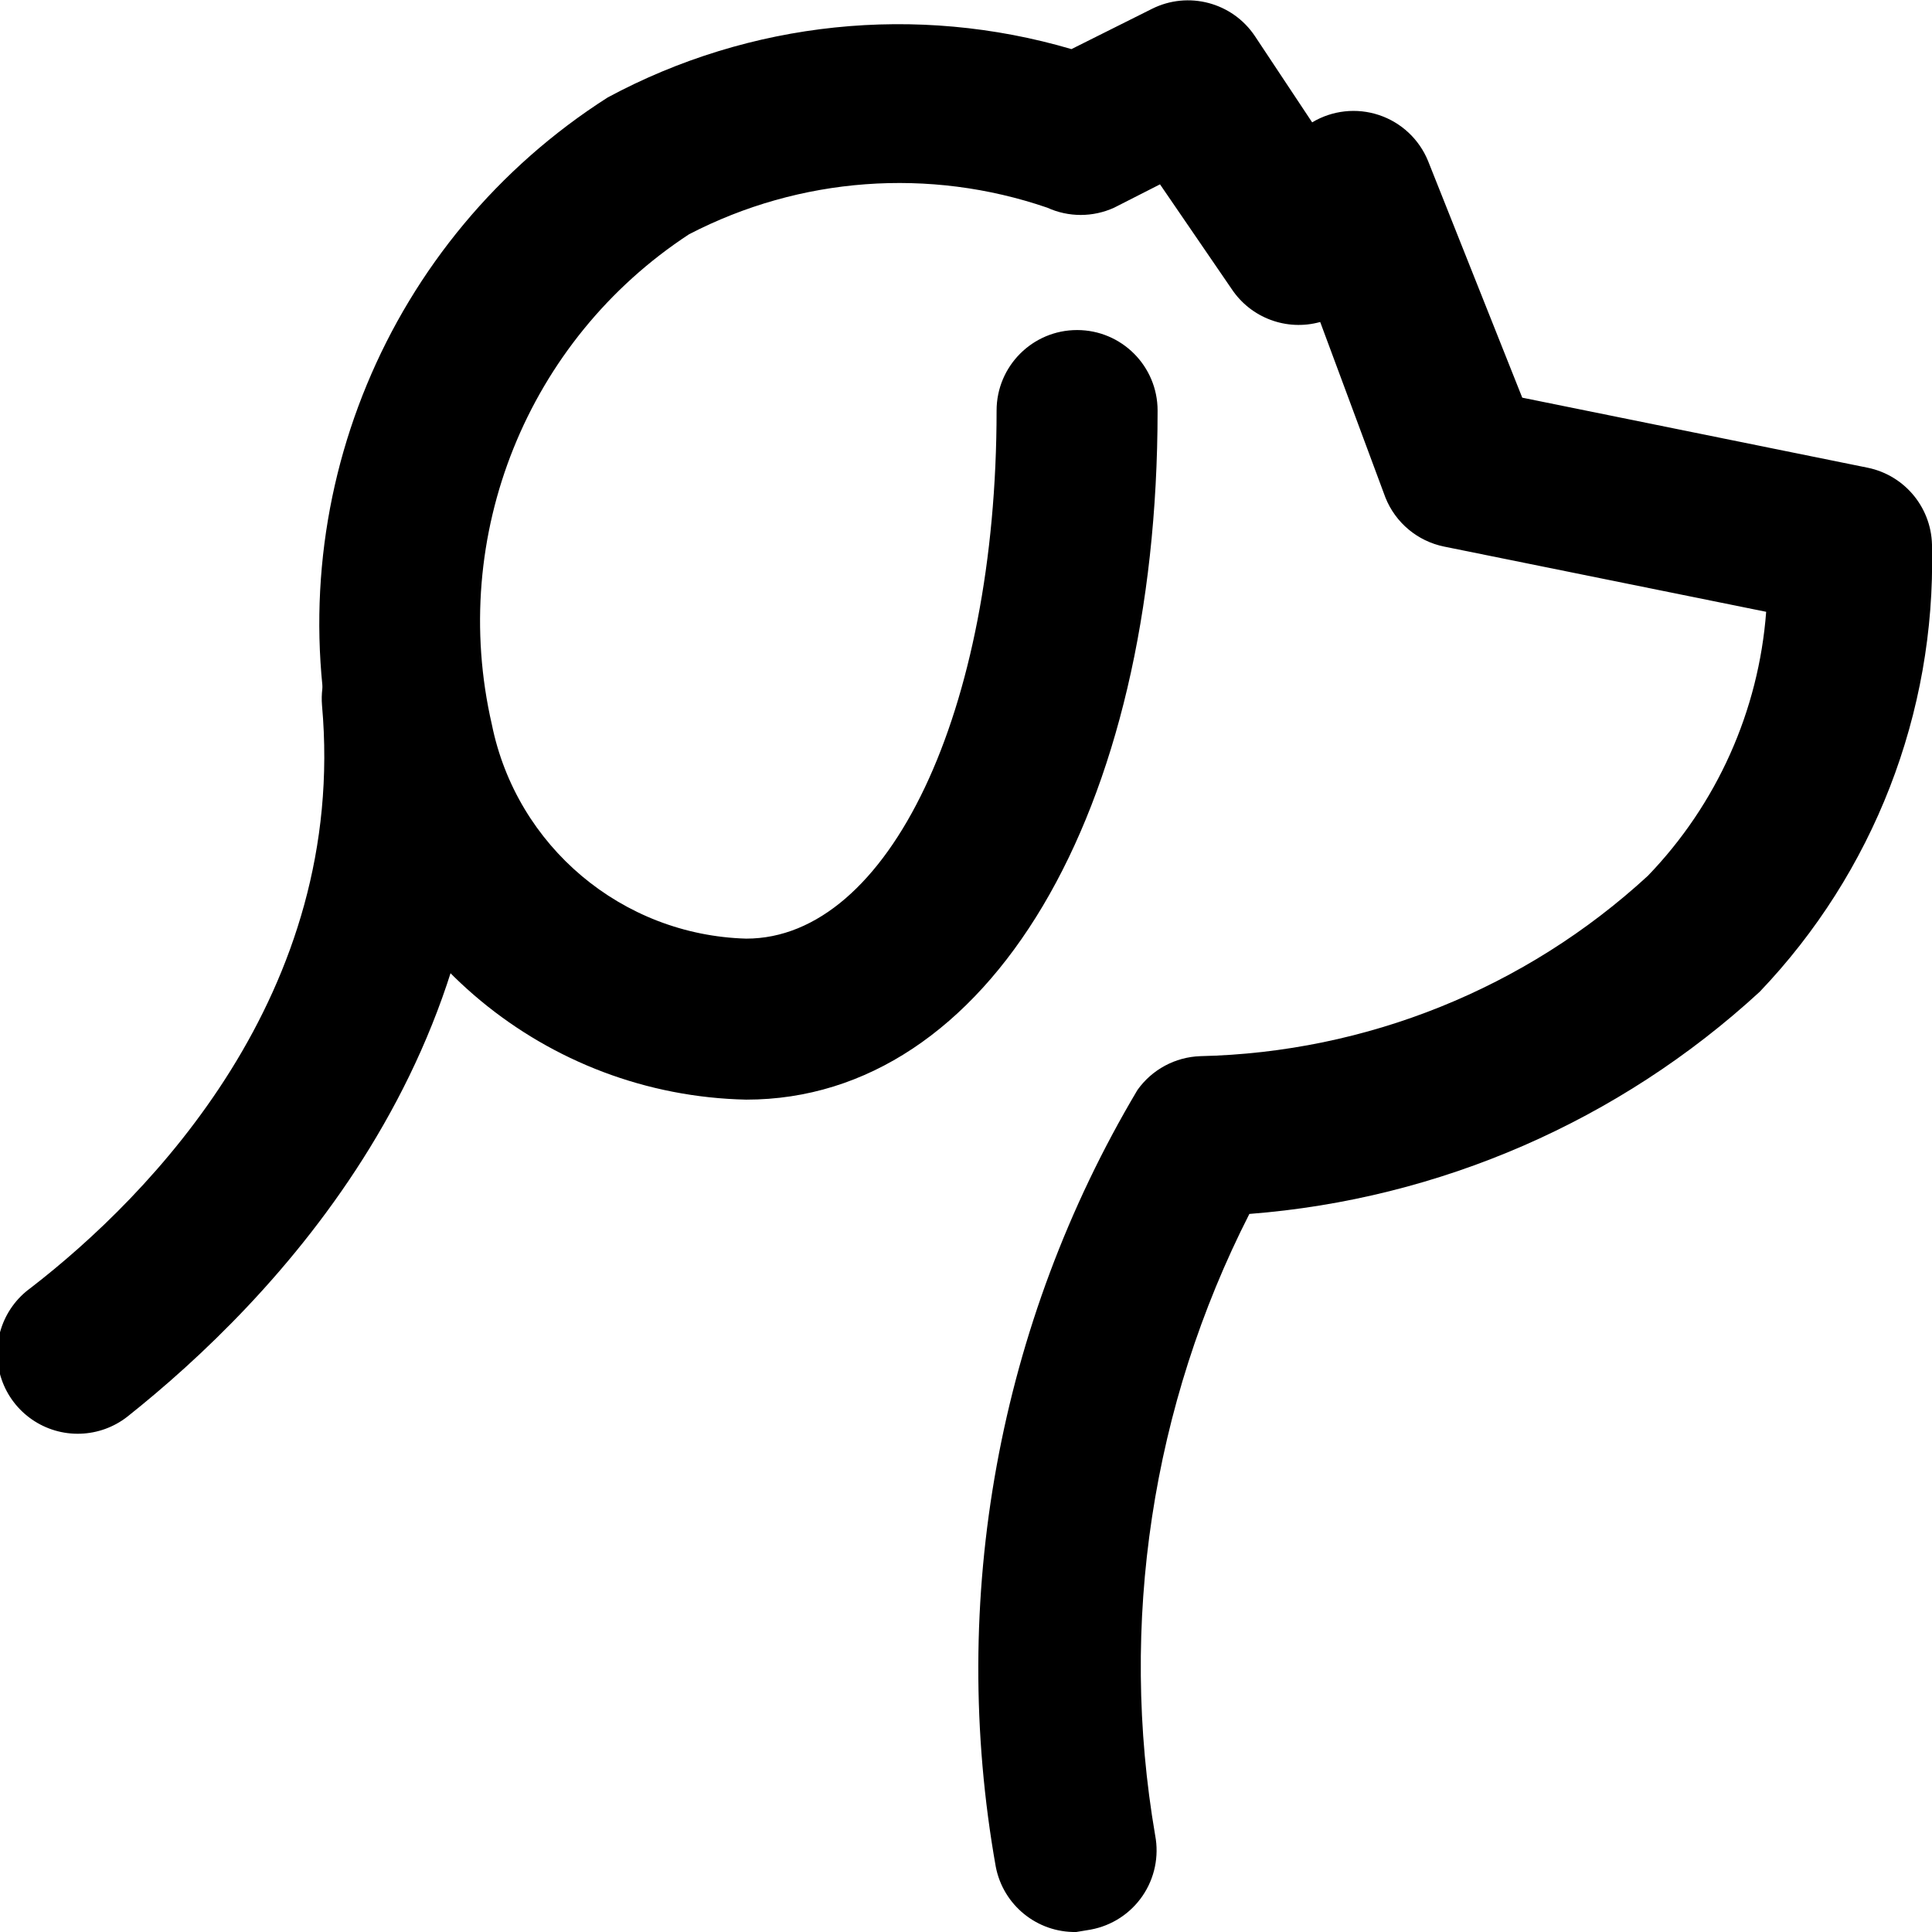
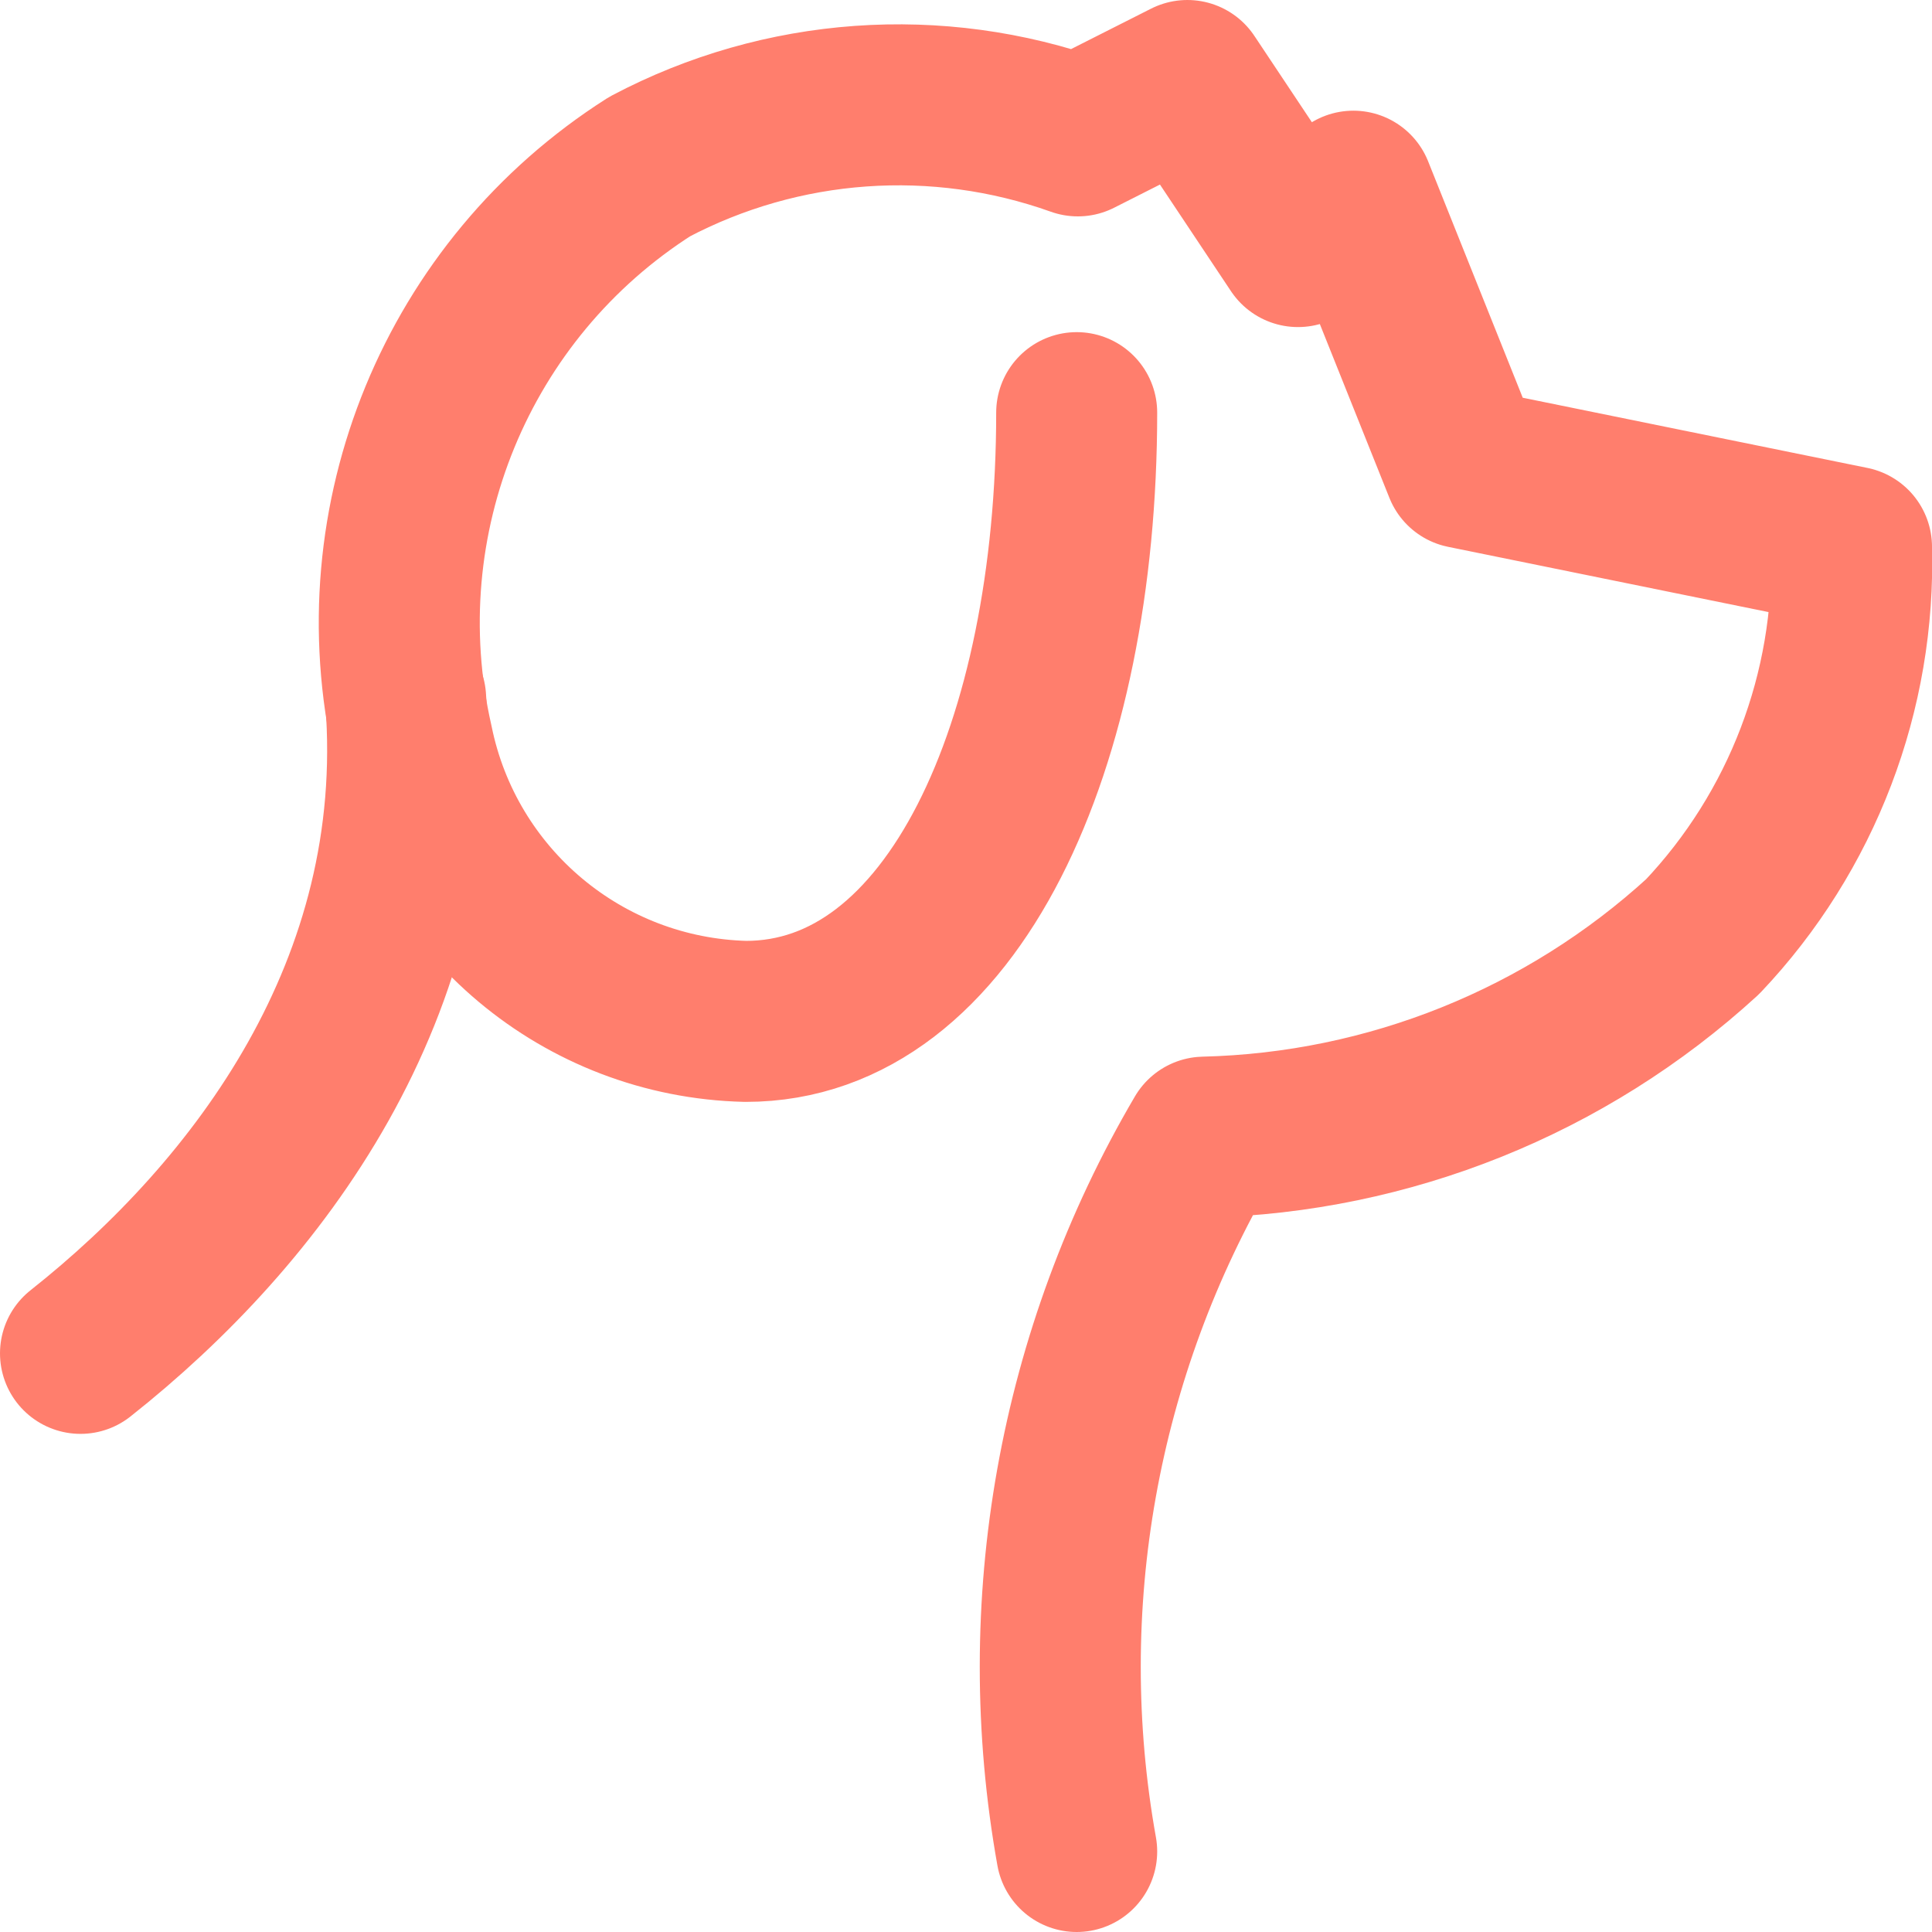
- <svg xmlns="http://www.w3.org/2000/svg" viewBox="0 0 24 24" width="24" height="24" class="logo-small fill-primary">
-   <path d="M13.37,24a1,1,0,0,1-1-.81,14.06,14.06,0,0,1,1.76-9.65,1,1,0,0,1,.78-0.42,8.49,8.49,0,0,0,5.56-2.24A5.3,5.3,0,0,0,21.94,7.6l-4-.81a1,1,0,0,1-.73-0.61L16.4,4a1,1,0,0,1-1.1-.41L14.41,2.29l-0.57.29a1,1,0,0,1-.83,0,5.67,5.67,0,0,0-4.45.33A5.74,5.74,0,0,0,6.11,9a3.32,3.32,0,0,0,3.16,2.66c1.77,0,3.11-2.82,3.11-6.56a1,1,0,0,1,2,0c0,5-2.1,8.56-5.11,8.56A5.35,5.35,0,0,1,4.15,9.42,7.75,7.75,0,0,1,7.55,1.21a7.62,7.62,0,0,1,5.76-.6l1-.5a1,1,0,0,1,1.28.34L16.3,1.52A1,1,0,0,1,17.74,2l1.17,2.94L23.2,5.81a1,1,0,0,1,.8,1,7.74,7.74,0,0,1-2.14,5.51,10.57,10.57,0,0,1-6.34,2.76,12.39,12.39,0,0,0-1.17,7.72,1,1,0,0,1-.8,1.17Z" />
-   <path d="M1,17.81A1,1,0,0,1,.38,16C1.87,14.85,4.32,12.34,4,8.76A1,1,0,1,1,6,8.6c0.35,4.51-2.62,7.57-4.42,9A1,1,0,0,1,1,17.81Z" />
+ <svg xmlns="http://www.w3.org/2000/svg" width="24" height="24" viewBox="0 0 24 24" class="logo-small stroke-currentcolor">
+   <defs>
+     <style>
+       .ls {
+         fill: none;
+         stroke: #ff7e6d;
+         stroke-linecap: round;
+         stroke-linejoin: round;
+         stroke-width: 2px;
+       }
+     </style>
+   </defs>
+   <path class="ls" d="M13.375,23a12.991,12.991,0,0,1,1.586-8.874,9.507,9.507,0,0,0,6.19-2.491A6.758,6.758,0,0,0,23,6.793l-4.812-.98L16.812,2.375l-.688.688L14.75,1l-1.361.688a6.617,6.617,0,0,0-5.318.381,6.715,6.715,0,0,0-2.944,7.153A4.327,4.327,0,0,0,9.264,12.688c2.583,0,4.111-3.452,4.111-7.562" />
+   <path class="ls" d="M1,16.812c2.21-1.748,4.318-4.544,4.039-8.132" />
</svg>
